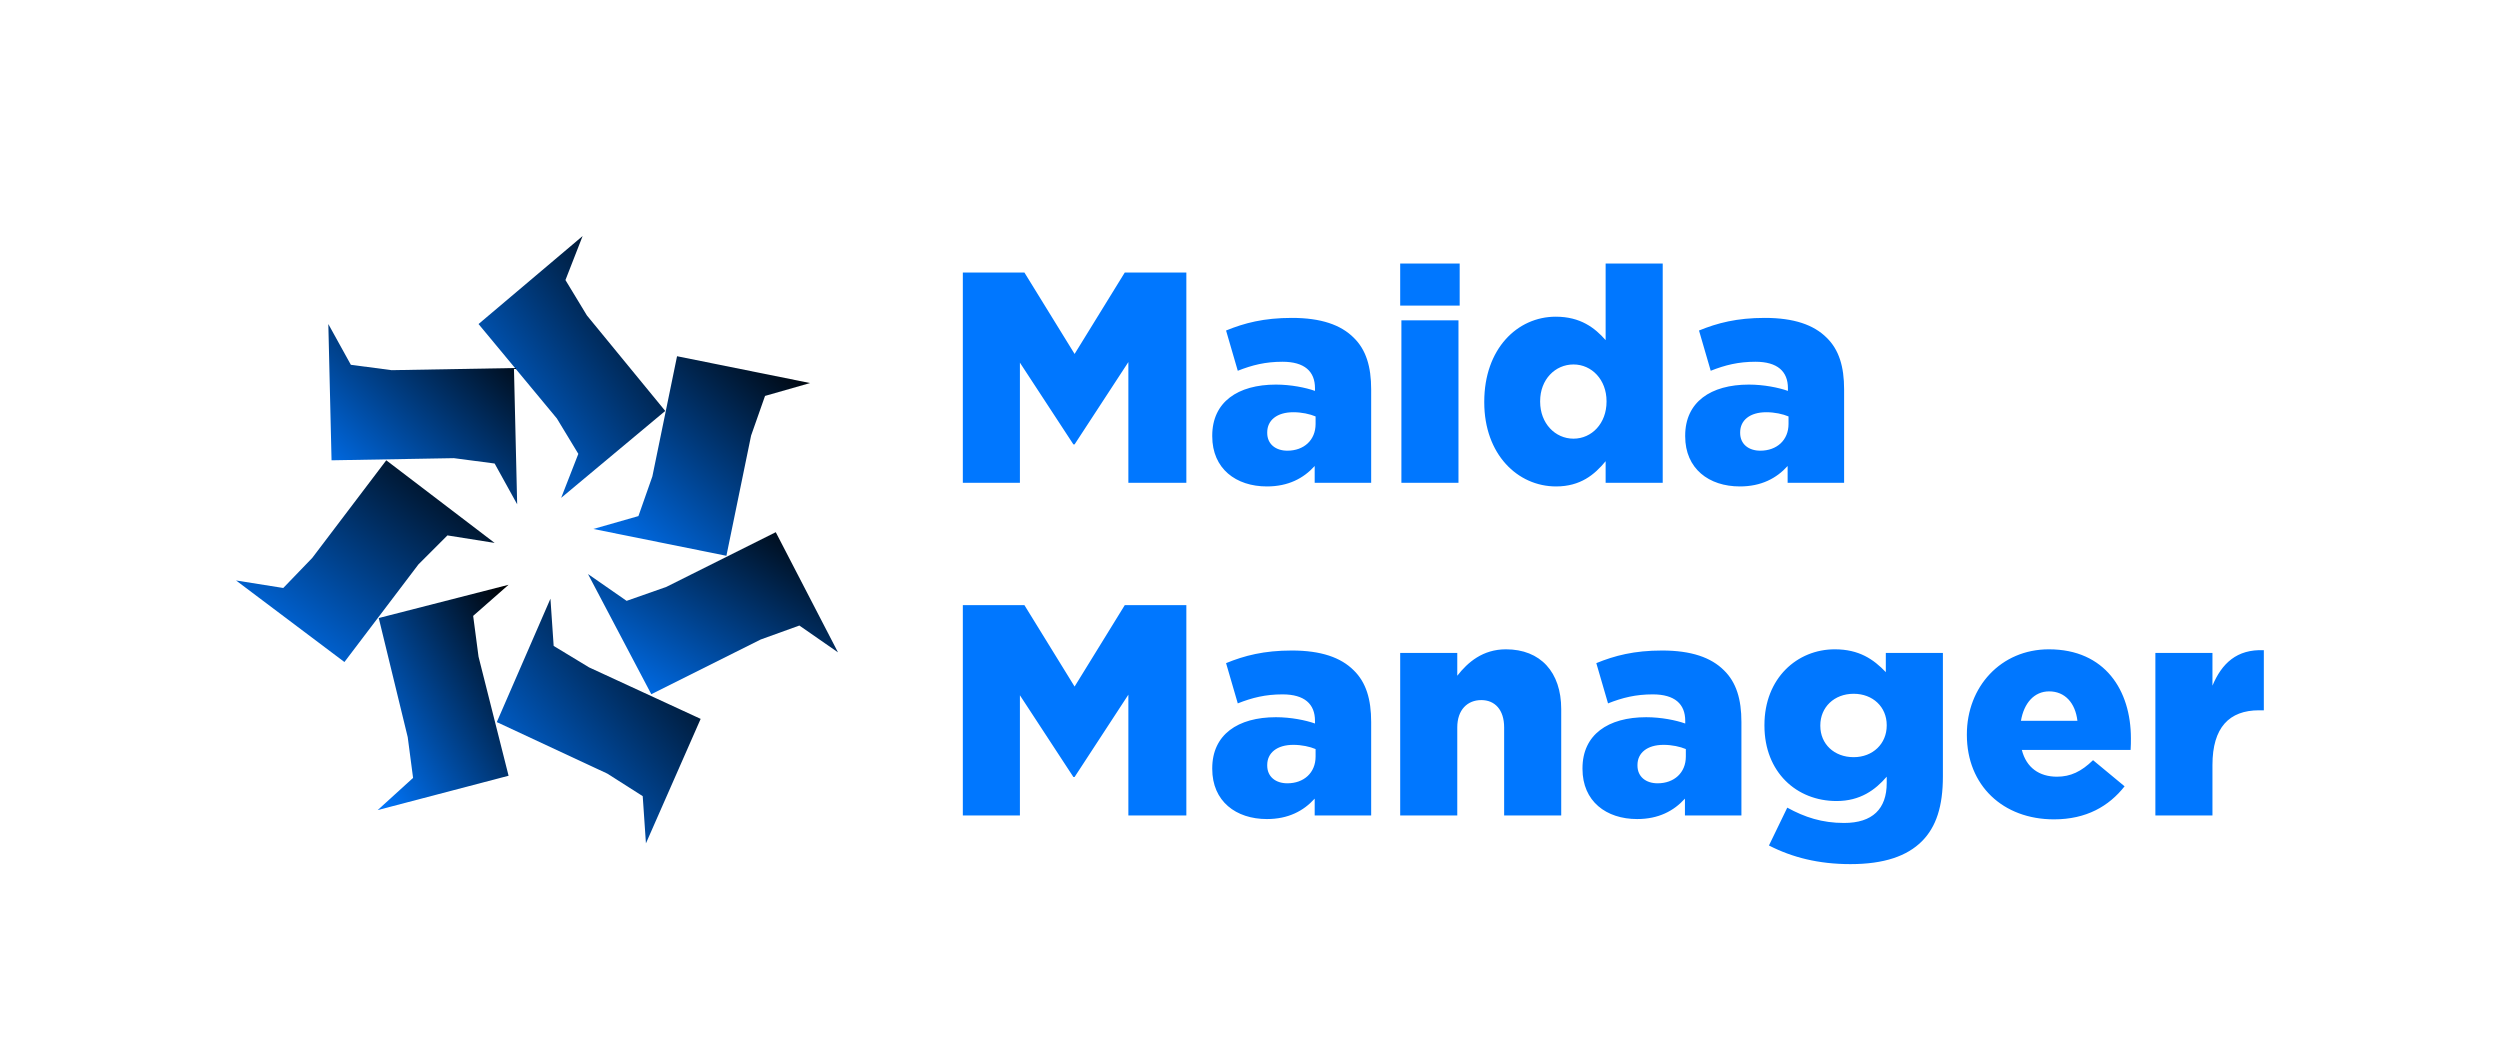
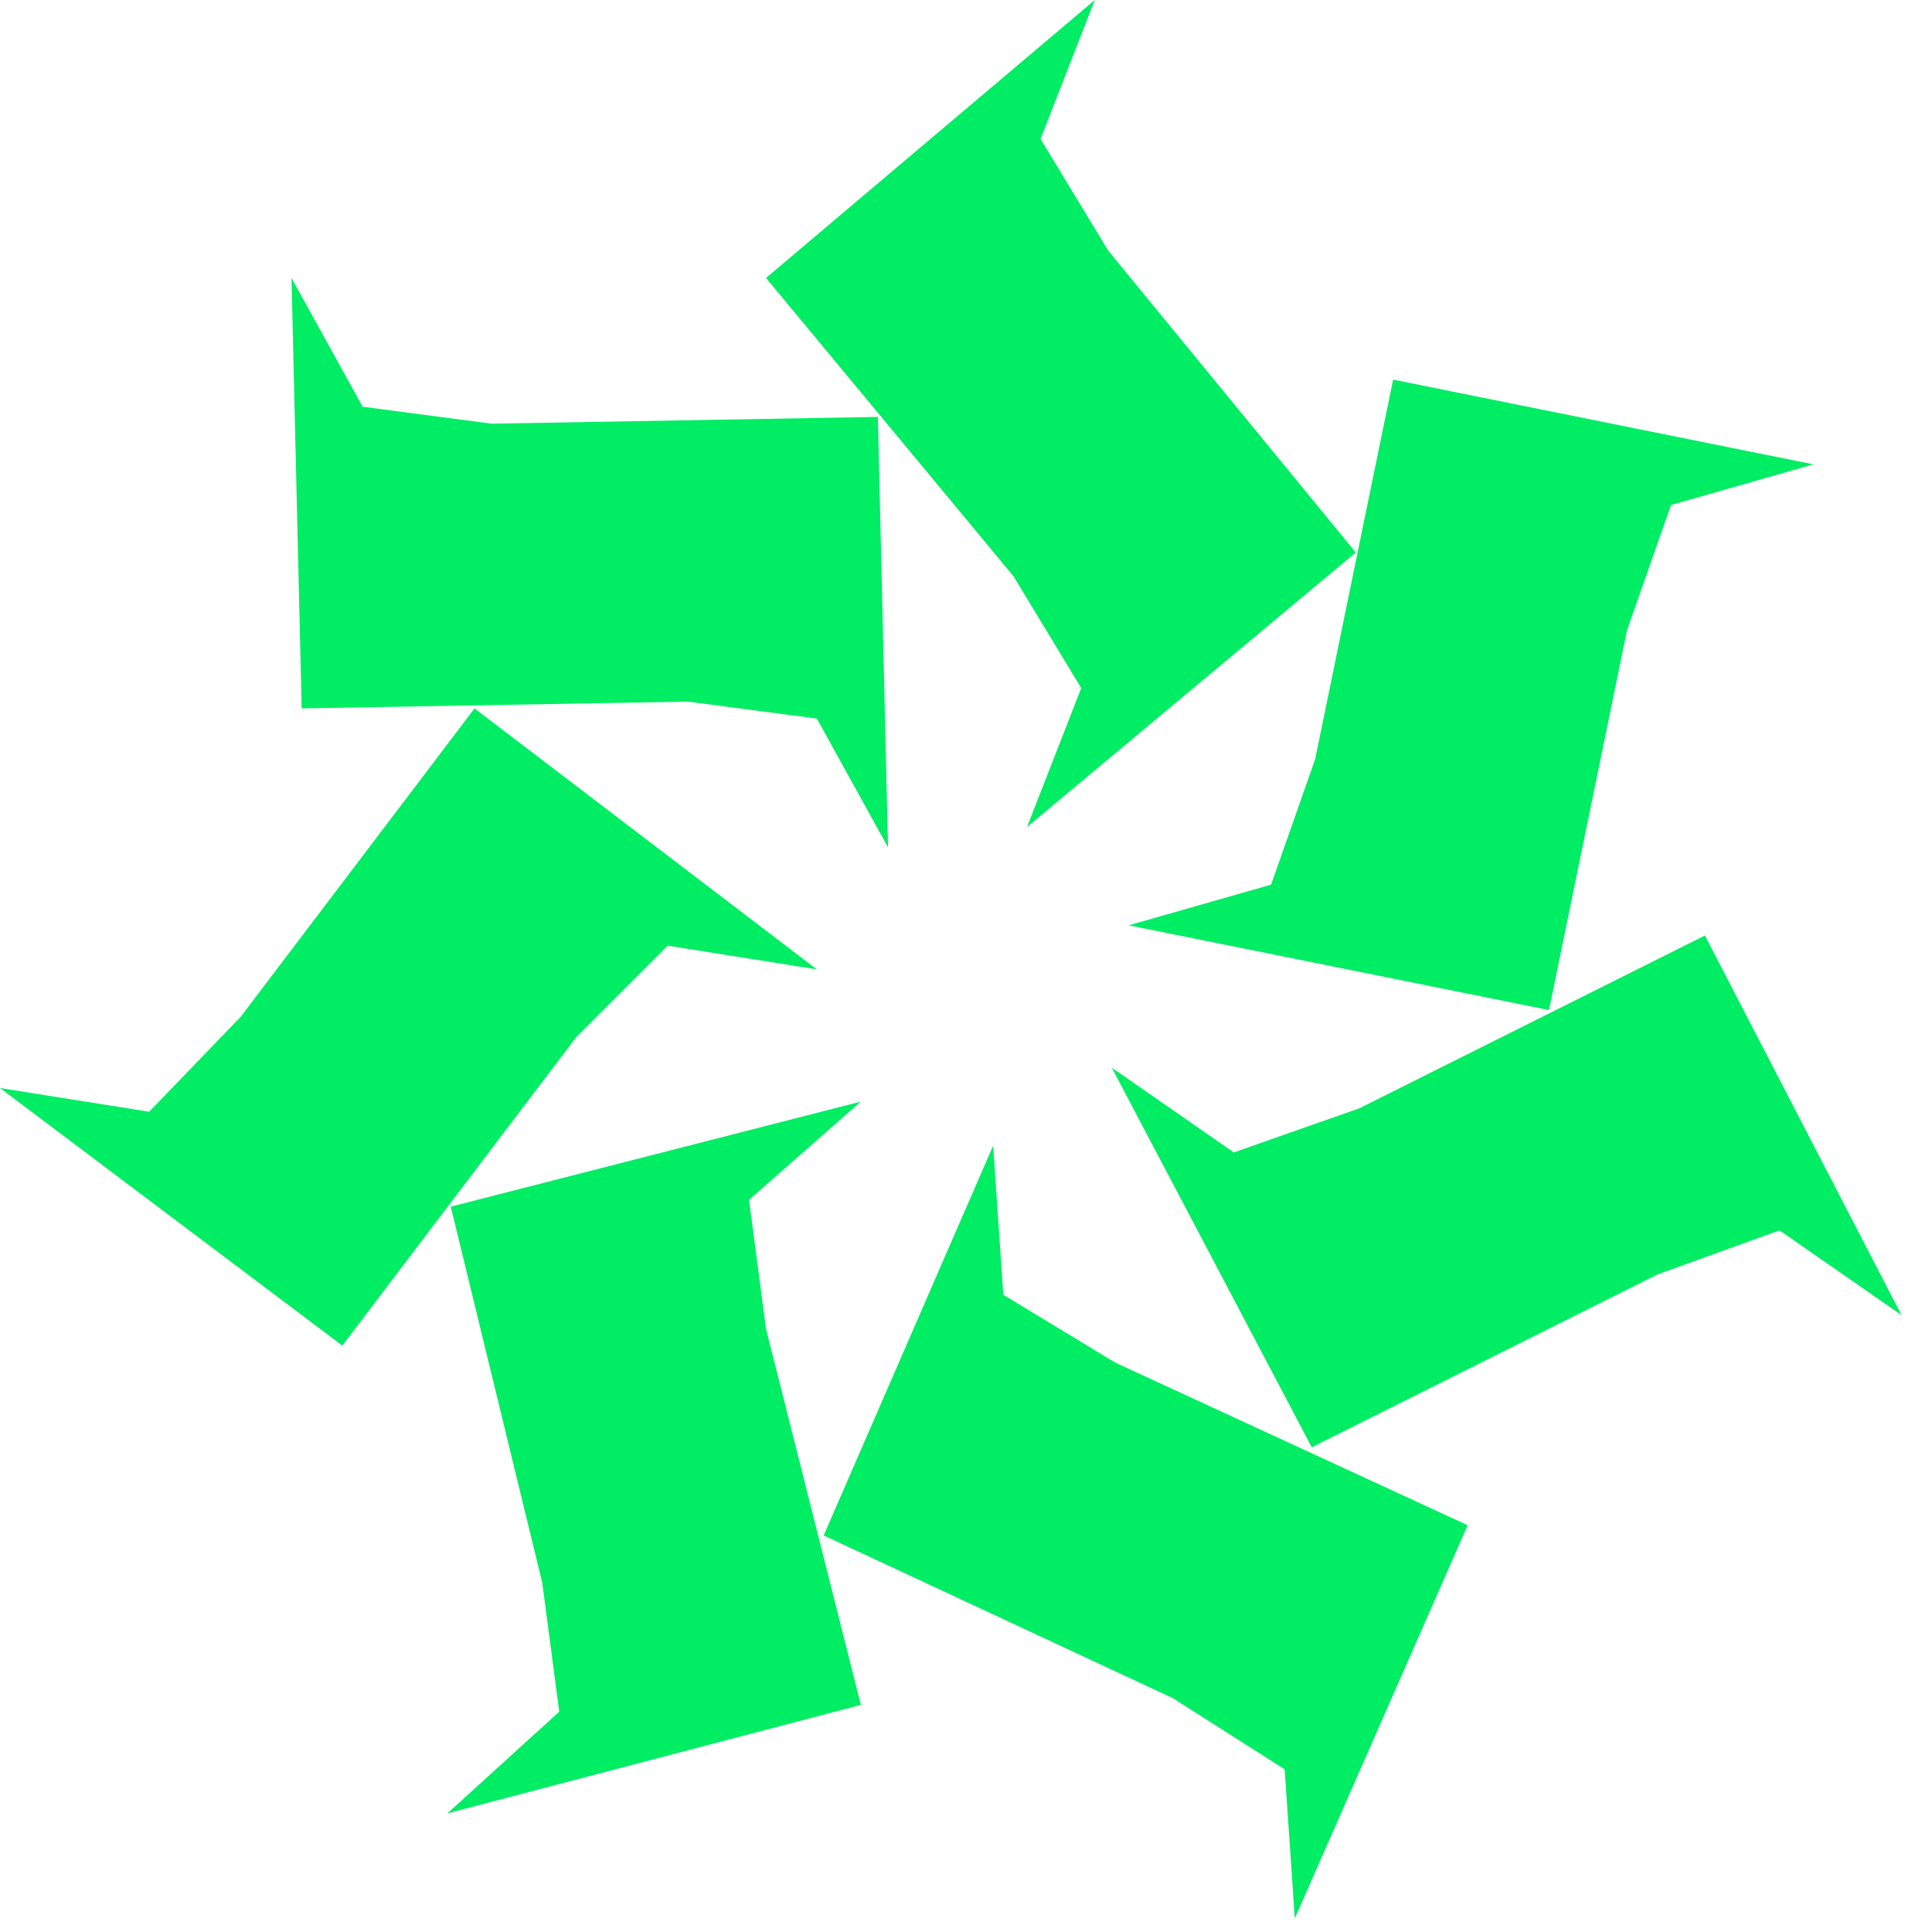
- <svg xmlns="http://www.w3.org/2000/svg" width="233" height="99" viewBox="0 0 233 99" fill="none">
-   <path d="M62 38.3L54.7 29.4L52.7 26.1L54.3 22L44.6 30.2L51.9 39L53.9 42.3L52.3 46.4L62 38.3Z" fill="url(#paint0_linear_12_111124)" />
-   <path d="M47.9 34.3L36.5 34.5L32.7 34L30.6 30.2L30.9 42.9L42.3 42.7L46.1 43.2L48.2 47L47.9 34.3Z" fill="url(#paint1_linear_12_111124)" />
-   <path d="M36 42.9L29.1 52L26.4 54.8L22 54.1L32.1 61.7L39 52.6L41.7 49.9L46.1 50.6L36 42.9Z" fill="url(#paint2_linear_12_111124)" />
-   <path d="M35.299 57.6L37.999 68.7L38.499 72.5L35.199 75.5L47.399 72.3L44.599 61.2L44.099 57.4L47.399 54.5L35.299 57.6Z" fill="url(#paint3_linear_12_111124)" />
-   <path d="M46.301 67.3L56.601 72.1L59.901 74.2L60.201 78.6L65.301 67L54.901 62.2L51.601 60.2L51.301 55.8L46.301 67.3Z" fill="url(#paint4_linear_12_111124)" />
-   <path d="M60.701 64.7L70.901 59.6L74.501 58.3L78.101 60.8L72.301 49.6L62.101 54.7L58.401 56L54.801 53.5L60.701 64.7Z" fill="url(#paint5_linear_12_111124)" />
-   <path d="M67.701 51.8L70.001 40.6L71.301 36.9L75.501 35.7L63.101 33.2L60.801 44.4L59.501 48.1L55.301 49.3L67.701 51.8Z" fill="url(#paint6_linear_12_111124)" />
-   <path d="M89.736 45V25.4H95.476L100.152 32.988L104.828 25.4H110.568V45H105.164V33.744L100.152 41.416H100.04L95.056 33.8V45H89.736ZM118.077 45.336C115.193 45.336 112.981 43.684 112.981 40.66V40.604C112.981 37.468 115.361 35.844 118.917 35.844C120.317 35.844 121.689 36.124 122.557 36.432V36.18C122.557 34.612 121.577 33.716 119.533 33.716C117.937 33.716 116.705 34.024 115.361 34.556L114.269 30.804C115.977 30.104 117.797 29.628 120.401 29.628C123.117 29.628 124.965 30.272 126.169 31.476C127.317 32.596 127.793 34.164 127.793 36.292V45H122.529V43.432C121.493 44.58 120.065 45.336 118.077 45.336ZM119.981 42.004C121.521 42.004 122.613 41.024 122.613 39.512V38.812C122.081 38.588 121.325 38.42 120.541 38.42C119.001 38.42 118.105 39.176 118.105 40.296V40.352C118.105 41.388 118.889 42.004 119.981 42.004ZM130.498 28.48V24.56H136.042V28.48H130.498ZM130.61 45V29.852H135.93V45H130.61ZM145.025 45.336C141.441 45.336 138.333 42.34 138.333 37.496V37.44C138.333 32.512 141.413 29.516 144.997 29.516C147.293 29.516 148.637 30.552 149.645 31.7V24.56H154.965V45H149.645V42.984C148.609 44.244 147.293 45.336 145.025 45.336ZM146.649 40.884C148.357 40.884 149.729 39.456 149.729 37.44V37.384C149.729 35.396 148.357 33.968 146.649 33.968C144.941 33.968 143.541 35.368 143.541 37.384V37.44C143.541 39.456 144.941 40.884 146.649 40.884ZM162.155 45.336C159.271 45.336 157.059 43.684 157.059 40.66V40.604C157.059 37.468 159.439 35.844 162.995 35.844C164.395 35.844 165.767 36.124 166.635 36.432V36.18C166.635 34.612 165.655 33.716 163.611 33.716C162.015 33.716 160.783 34.024 159.439 34.556L158.347 30.804C160.055 30.104 161.875 29.628 164.479 29.628C167.195 29.628 169.043 30.272 170.247 31.476C171.395 32.596 171.871 34.164 171.871 36.292V45H166.607V43.432C165.571 44.58 164.143 45.336 162.155 45.336ZM164.059 42.004C165.599 42.004 166.691 41.024 166.691 39.512V38.812C166.159 38.588 165.403 38.42 164.619 38.42C163.079 38.42 162.183 39.176 162.183 40.296V40.352C162.183 41.388 162.967 42.004 164.059 42.004ZM89.736 76V56.4H95.476L100.152 63.988L104.828 56.4H110.568V76H105.164V64.744L100.152 72.416H100.04L95.056 64.8V76H89.736ZM118.077 76.336C115.193 76.336 112.981 74.684 112.981 71.66V71.604C112.981 68.468 115.361 66.844 118.917 66.844C120.317 66.844 121.689 67.124 122.557 67.432V67.18C122.557 65.612 121.577 64.716 119.533 64.716C117.937 64.716 116.705 65.024 115.361 65.556L114.269 61.804C115.977 61.104 117.797 60.628 120.401 60.628C123.117 60.628 124.965 61.272 126.169 62.476C127.317 63.596 127.793 65.164 127.793 67.292V76H122.529V74.432C121.493 75.58 120.065 76.336 118.077 76.336ZM119.981 73.004C121.521 73.004 122.613 72.024 122.613 70.512V69.812C122.081 69.588 121.325 69.42 120.541 69.42C119.001 69.42 118.105 70.176 118.105 71.296V71.352C118.105 72.388 118.889 73.004 119.981 73.004ZM130.498 76V60.852H135.818V62.98C136.798 61.72 138.198 60.516 140.354 60.516C143.574 60.516 145.506 62.644 145.506 66.088V76H140.186V67.796C140.186 66.144 139.318 65.248 138.058 65.248C136.77 65.248 135.818 66.144 135.818 67.796V76H130.498ZM152.584 76.336C149.7 76.336 147.488 74.684 147.488 71.66V71.604C147.488 68.468 149.868 66.844 153.424 66.844C154.824 66.844 156.196 67.124 157.064 67.432V67.18C157.064 65.612 156.084 64.716 154.04 64.716C152.444 64.716 151.212 65.024 149.868 65.556L148.776 61.804C150.484 61.104 152.304 60.628 154.908 60.628C157.624 60.628 159.472 61.272 160.676 62.476C161.824 63.596 162.3 65.164 162.3 67.292V76H157.036V74.432C156 75.58 154.572 76.336 152.584 76.336ZM154.488 73.004C156.028 73.004 157.12 72.024 157.12 70.512V69.812C156.588 69.588 155.832 69.42 155.048 69.42C153.508 69.42 152.612 70.176 152.612 71.296V71.352C152.612 72.388 153.396 73.004 154.488 73.004ZM172.454 80.536C169.514 80.536 167.05 79.92 164.866 78.8L166.574 75.272C168.198 76.168 169.822 76.7 171.866 76.7C174.526 76.7 175.842 75.384 175.842 72.976V72.388C174.778 73.62 173.378 74.656 171.166 74.656C167.442 74.656 164.446 71.968 164.446 67.628V67.572C164.446 63.204 167.498 60.516 170.998 60.516C173.266 60.516 174.61 61.44 175.758 62.644V60.852H181.078V72.36C181.078 75.132 180.462 77.064 179.118 78.408C177.746 79.78 175.618 80.536 172.454 80.536ZM172.762 70.568C174.554 70.568 175.842 69.308 175.842 67.628V67.572C175.842 65.892 174.554 64.66 172.762 64.66C170.942 64.66 169.654 65.92 169.654 67.6V67.656C169.654 69.336 170.942 70.568 172.762 70.568ZM191.432 76.364C186.672 76.364 183.312 73.2 183.312 68.496V68.44C183.312 64.016 186.476 60.516 190.956 60.516C196.192 60.516 198.6 64.352 198.6 68.804C198.6 69.14 198.6 69.532 198.572 69.896H188.436C188.856 71.548 190.06 72.388 191.712 72.388C192.972 72.388 193.98 71.912 195.072 70.848L198.012 73.284C196.556 75.132 194.456 76.364 191.432 76.364ZM188.352 67.18H193.616C193.42 65.5 192.44 64.436 190.984 64.436C189.584 64.436 188.632 65.528 188.352 67.18ZM200.881 76V60.852H206.201V63.904C207.069 61.832 208.469 60.488 210.989 60.6V66.2H210.541C207.769 66.2 206.201 67.796 206.201 71.296V76H200.881Z" fill="#0077FF" />
+ <svg xmlns="http://www.w3.org/2000/svg" width="57" height="57" viewBox="0 0 57 57" fill="none">
+   <path d="M40 16.3L32.7 7.4L30.7 4.1L32.3 0L22.6 8.2L29.9 17L31.9 20.3L30.3 24.4L40 16.3Z" fill="url(#paint0_linear_12_111147)" />
+   <path d="M25.9 12.3L14.5 12.5L10.7 12L8.6 8.2L8.9 20.9L20.3 20.7L24.1 21.2L26.2 25L25.9 12.3Z" fill="url(#paint1_linear_12_111147)" />
+   <path d="M14 20.9L7.1 30L4.4 32.8L0 32.1L10.1 39.7L17 30.6L19.7 27.9L24.1 28.6L14 20.9Z" fill="url(#paint2_linear_12_111147)" />
+   <path d="M13.299 35.6L15.999 46.7L16.499 50.5L13.199 53.5L25.399 50.3L22.599 39.2L22.099 35.4L25.399 32.5L13.299 35.6Z" fill="url(#paint3_linear_12_111147)" />
+   <path d="M24.301 45.3L34.601 50.1L37.901 52.2L38.201 56.6L43.301 45L32.901 40.2L29.601 38.2L29.301 33.8L24.301 45.3Z" fill="url(#paint4_linear_12_111147)" />
+   <path d="M38.701 42.7L48.901 37.6L52.501 36.3L56.101 38.8L50.301 27.6L40.101 32.7L36.401 34L32.801 31.5L38.701 42.7Z" fill="url(#paint5_linear_12_111147)" />
+   <path d="M45.701 29.8L48.001 18.6L49.301 14.9L53.501 13.7L41.101 11.2L38.801 22.4L37.501 26.1L33.301 27.3L45.701 29.8Z" fill="url(#paint6_linear_12_111147)" />
  <defs>
-     <linearGradient id="paint0_linear_12_111124" x1="61.968" y1="22.134" x2="39.123" y2="38.564" gradientUnits="userSpaceOnUse">
-       <stop />
-       <stop offset="1" stop-color="#0077FF" />
+     <linearGradient id="paint0_linear_12_111147" x1="39.968" y1="0.134" x2="17.123" y2="16.564" gradientUnits="userSpaceOnUse">
+       <stop offset="1" stop-color="#00ED64" />
    </linearGradient>
-     <linearGradient id="paint1_linear_12_111124" x1="48.168" y1="30.293" x2="31.601" y2="47.796" gradientUnits="userSpaceOnUse">
-       <stop />
-       <stop offset="1" stop-color="#0077FF" />
+     <linearGradient id="paint1_linear_12_111147" x1="26.168" y1="8.292" x2="9.601" y2="25.796" gradientUnits="userSpaceOnUse">
+       <stop offset="1" stop-color="#00ED64" />
    </linearGradient>
-     <linearGradient id="paint2_linear_12_111124" x1="46.057" y1="43.003" x2="28.086" y2="66.237" gradientUnits="userSpaceOnUse">
-       <stop />
-       <stop offset="1" stop-color="#0077FF" />
+     <linearGradient id="paint2_linear_12_111147" x1="24.057" y1="21.003" x2="6.086" y2="44.237" gradientUnits="userSpaceOnUse">
+       <stop offset="1" stop-color="#00ED64" />
    </linearGradient>
-     <linearGradient id="paint3_linear_12_111124" x1="47.377" y1="54.616" x2="29.285" y2="65.216" gradientUnits="userSpaceOnUse">
-       <stop />
-       <stop offset="1" stop-color="#0077FF" />
+     <linearGradient id="paint3_linear_12_111147" x1="25.377" y1="32.616" x2="7.285" y2="43.216" gradientUnits="userSpaceOnUse">
+       <stop offset="1" stop-color="#00ED64" />
    </linearGradient>
-     <linearGradient id="paint4_linear_12_111124" x1="65.267" y1="55.926" x2="43.085" y2="74.567" gradientUnits="userSpaceOnUse">
-       <stop />
-       <stop offset="1" stop-color="#0077FF" />
+     <linearGradient id="paint4_linear_12_111147" x1="43.267" y1="33.926" x2="21.085" y2="52.567" gradientUnits="userSpaceOnUse">
+       <stop offset="1" stop-color="#00ED64" />
    </linearGradient>
-     <linearGradient id="paint5_linear_12_111124" x1="78.059" y1="49.683" x2="64.494" y2="70.792" gradientUnits="userSpaceOnUse">
-       <stop />
-       <stop offset="1" stop-color="#0077FF" />
+     <linearGradient id="paint5_linear_12_111147" x1="56.059" y1="27.683" x2="42.494" y2="48.792" gradientUnits="userSpaceOnUse">
+       <stop offset="1" stop-color="#00ED64" />
    </linearGradient>
-     <linearGradient id="paint6_linear_12_111124" x1="75.465" y1="33.302" x2="57.171" y2="53.339" gradientUnits="userSpaceOnUse">
-       <stop />
-       <stop offset="1" stop-color="#0077FF" />
+     <linearGradient id="paint6_linear_12_111147" x1="53.465" y1="11.302" x2="35.171" y2="31.339" gradientUnits="userSpaceOnUse">
+       <stop offset="1" stop-color="#00ED64" />
    </linearGradient>
  </defs>
</svg>
